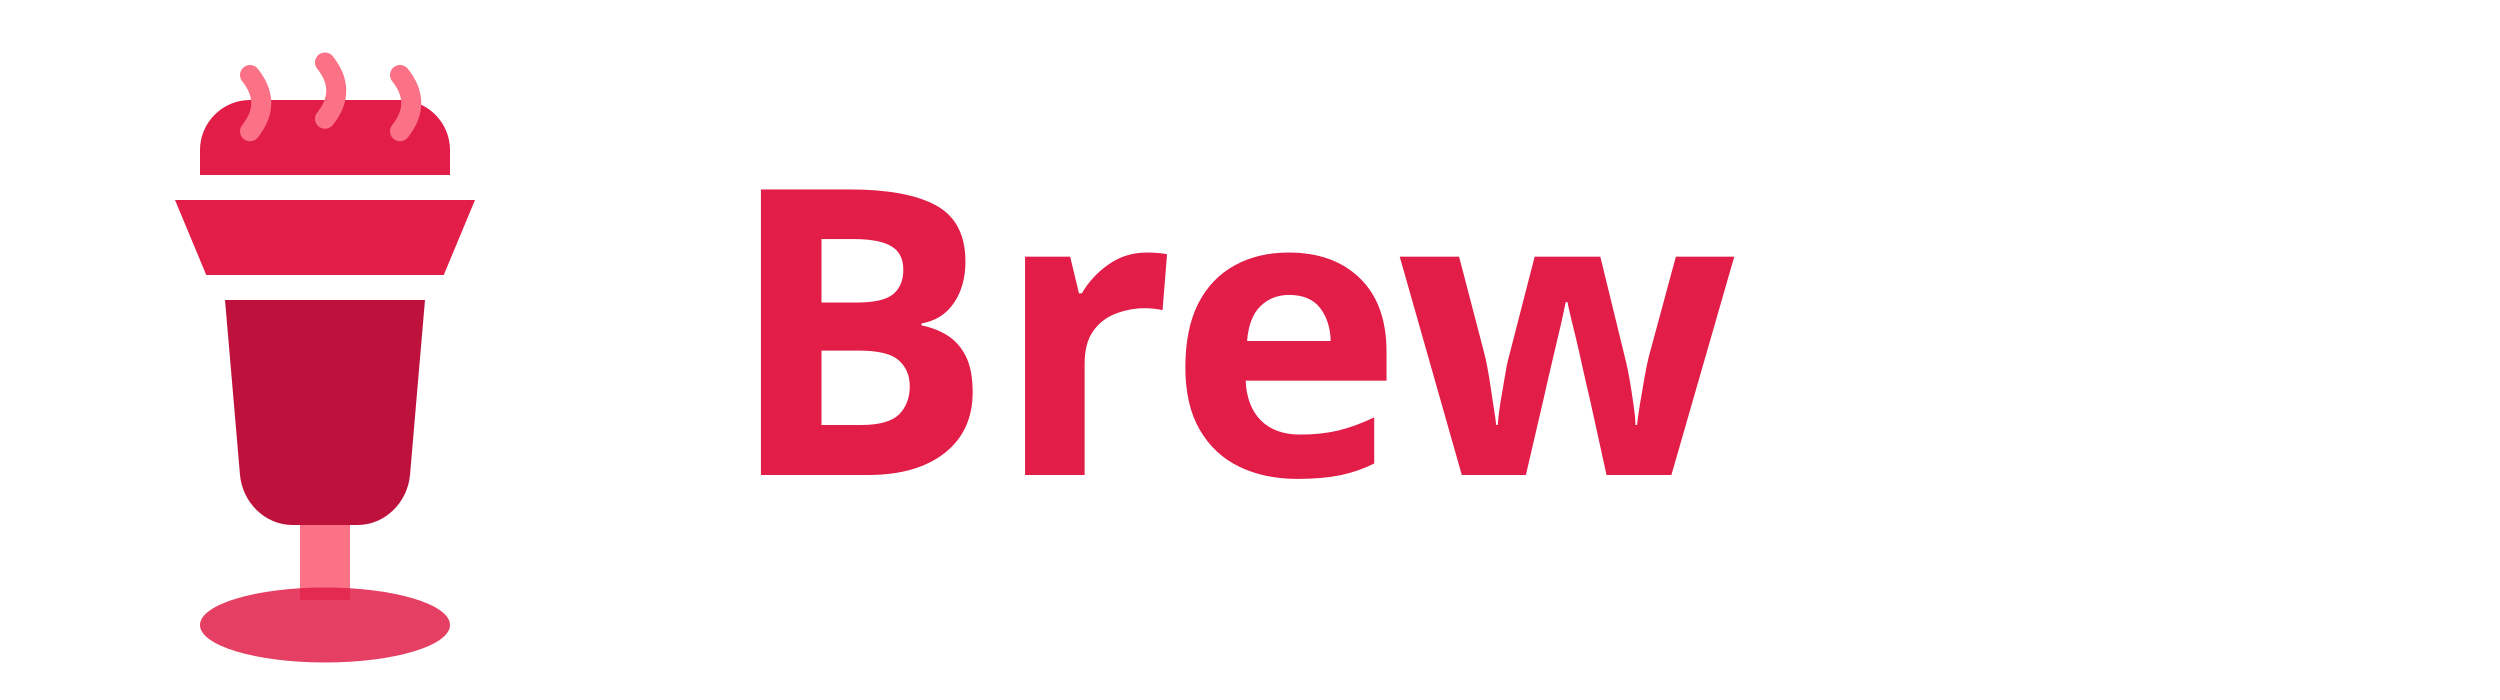
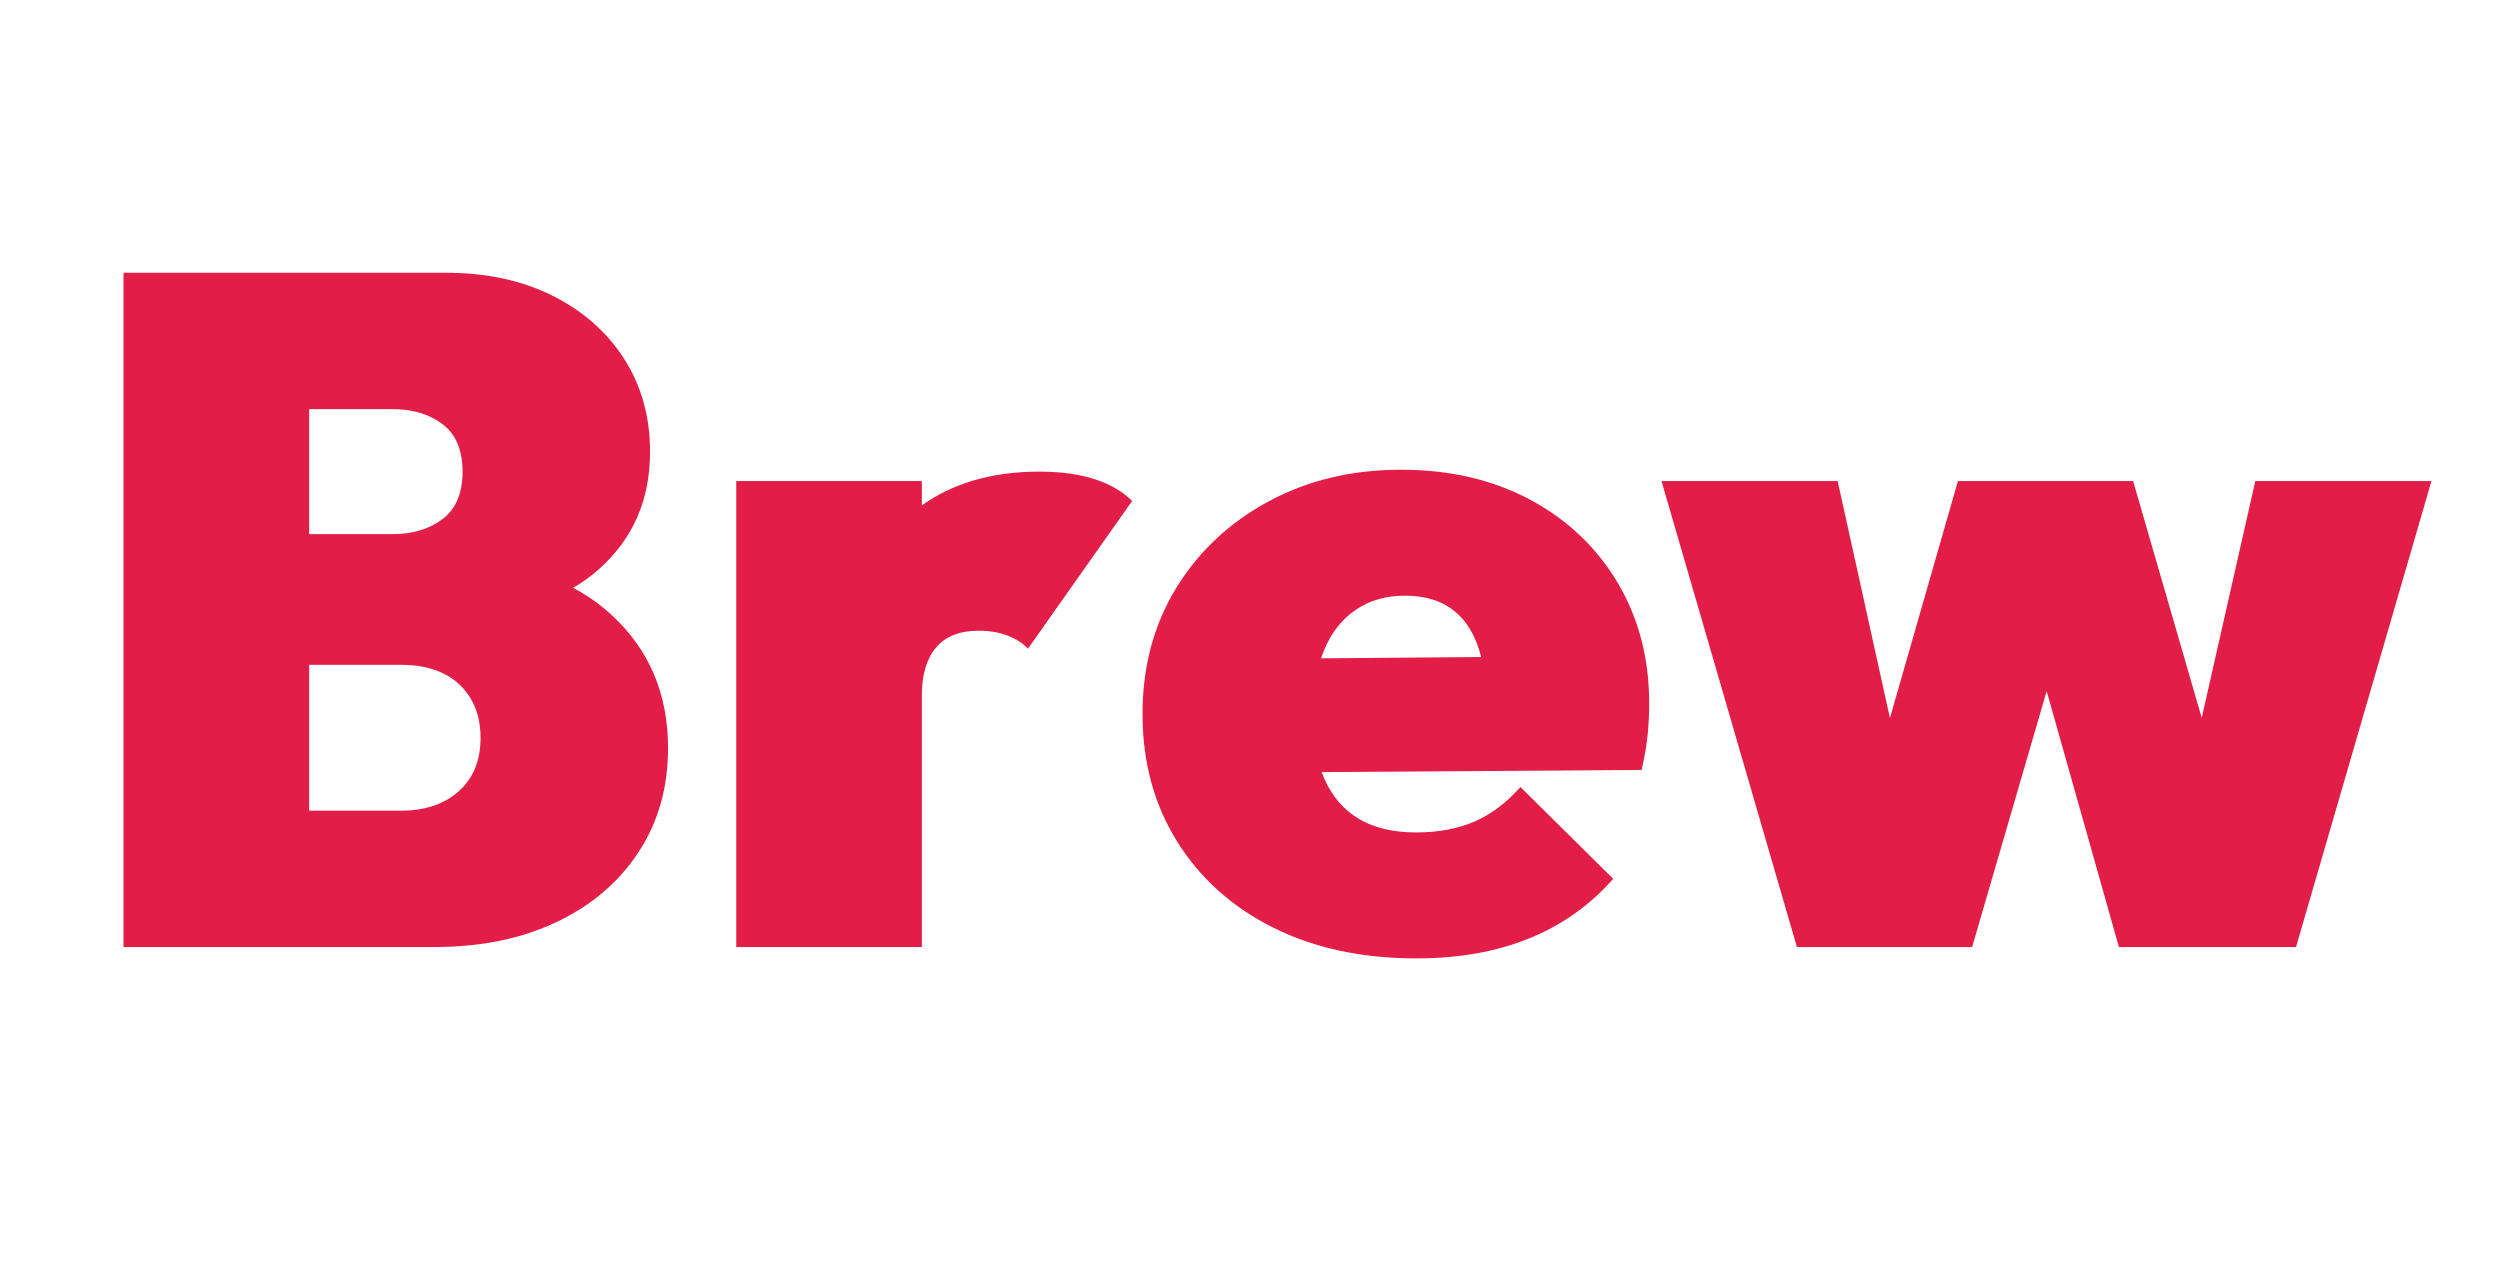
- <svg xmlns="http://www.w3.org/2000/svg" viewBox="0 0 200 56" fill="none" role="img" aria-label="Brew">
-   <g transform="translate(2,4)">
-     <path fill="#E11D48" d="M14 8c0-2.2 1.8-4 4-4h12c2.2 0 4 1.8 4 4v2H14V8z" />
-     <path fill="#E11D48" d="M12 12h24l-2.5 6H14.5L12 12z" />
-     <path fill="#BE123C" d="M16 20h16l-1.2 14c-.2 2.2-2 4-4.2 4h-5.2c-2.2 0-4-1.8-4.2-4L16 20z" />
-     <path fill="#FB7185" d="M22 38h4v6h-4z" />
-     <ellipse cx="24" cy="46" rx="10" ry="3" fill="#E11D48" opacity=".85" />
-     <path stroke="#FB7185" stroke-width="1.6" stroke-linecap="round" fill="none" d="M18 2c1.2 1.5 1.2 3 0 4.5M24 1c1.2 1.5 1.2 3 0 4.5M30 2c1.2 1.5 1.2 3 0 4.5" />
-   </g>
-   <text x="58" y="38" font-family="Outfit, IBM Plex Sans, system-ui, sans-serif" font-size="32" font-weight="700" fill="#E11D48">Brew</text>
+ <svg xmlns="http://www.w3.org/2000/svg" viewBox="0 0 147.83 74.56" fill="none" role="img" aria-label="Brew">
+   <path fill="#E11D48" d="M16.376 56.0V47.936H23.712Q25.84 47.936 27.128 46.788Q28.416 45.64 28.416 43.624Q28.416 42.28 27.828 41.3Q27.24 40.32 26.204 39.816Q25.168 39.312 23.712 39.312H16.376V31.584H23.208Q25.0 31.584 26.176 30.688Q27.352 29.792 27.352 27.888Q27.352 25.984 26.176 25.088Q25.0 24.192 23.208 24.192H16.376V16.128H26.344Q29.984 16.128 32.7 17.5Q35.416 18.872 36.928 21.252Q38.44 23.632 38.44 26.712Q38.44 30.968 35.416 33.656Q32.392 36.344 26.568 36.736L26.456 32.872Q32.784 33.264 36.144 36.344Q39.504 39.424 39.504 44.24Q39.504 47.712 37.768 50.372Q36.032 53.032 32.924 54.516Q29.816 56.0 25.672 56.0ZM7.304 56.0V16.128H18.28V56.0Z" />
+   <path fill="#E11D48" d="M43.536 56.0V28.448H54.512V56.0ZM54.512 41.104 49.416 36.568Q51.544 32.088 54.372 29.988Q57.199 27.888 61.456 27.888Q63.36 27.888 64.732 28.336Q66.104 28.784 66.944 29.624L60.784 38.36Q60.392 37.912 59.63 37.604Q58.868 37.296 57.872 37.296Q56.192 37.296 55.352 38.29Q54.512 39.284 54.512 41.104Z" />
+   <path fill="#E11D48" d="M83.744 56.672Q78.928 56.672 75.288 54.852Q71.648 53.032 69.604 49.756Q67.56 46.48 67.56 42.224Q67.56 38.024 69.548 34.776Q71.536 31.528 75.008 29.652Q78.48 27.776 82.848 27.776Q87.16 27.776 90.464 29.54Q93.768 31.304 95.644 34.44Q97.52 37.576 97.52 41.608Q97.52 42.448 97.436 43.372Q97.352 44.296 97.072 45.528L72.208 45.696V38.976L92.984 38.808L87.888 41.776Q87.888 39.536 87.356 38.108Q86.824 36.68 85.76 35.952Q84.696 35.224 83.072 35.224Q81.392 35.224 80.16 36.064Q78.928 36.904 78.284 38.472Q77.64 40.04 77.64 42.28Q77.64 44.576 78.34 46.116Q79.04 47.656 80.384 48.44Q81.728 49.224 83.744 49.224Q85.704 49.224 87.188 48.58Q88.672 47.936 89.904 46.536L95.392 51.968Q93.32 54.32 90.408 55.496Q87.496 56.672 83.744 56.672Z" />
+   <path fill="#E11D48" d="M106.256 56.0 98.248 28.448H108.664L113.088 48.496L110.008 48.552L115.776 28.448H126.136L131.96 48.552L128.824 48.496L133.36 28.448H143.776L135.768 56.0H125.296L119.92 36.96H122.16L116.616 56.0Z" />
</svg>
